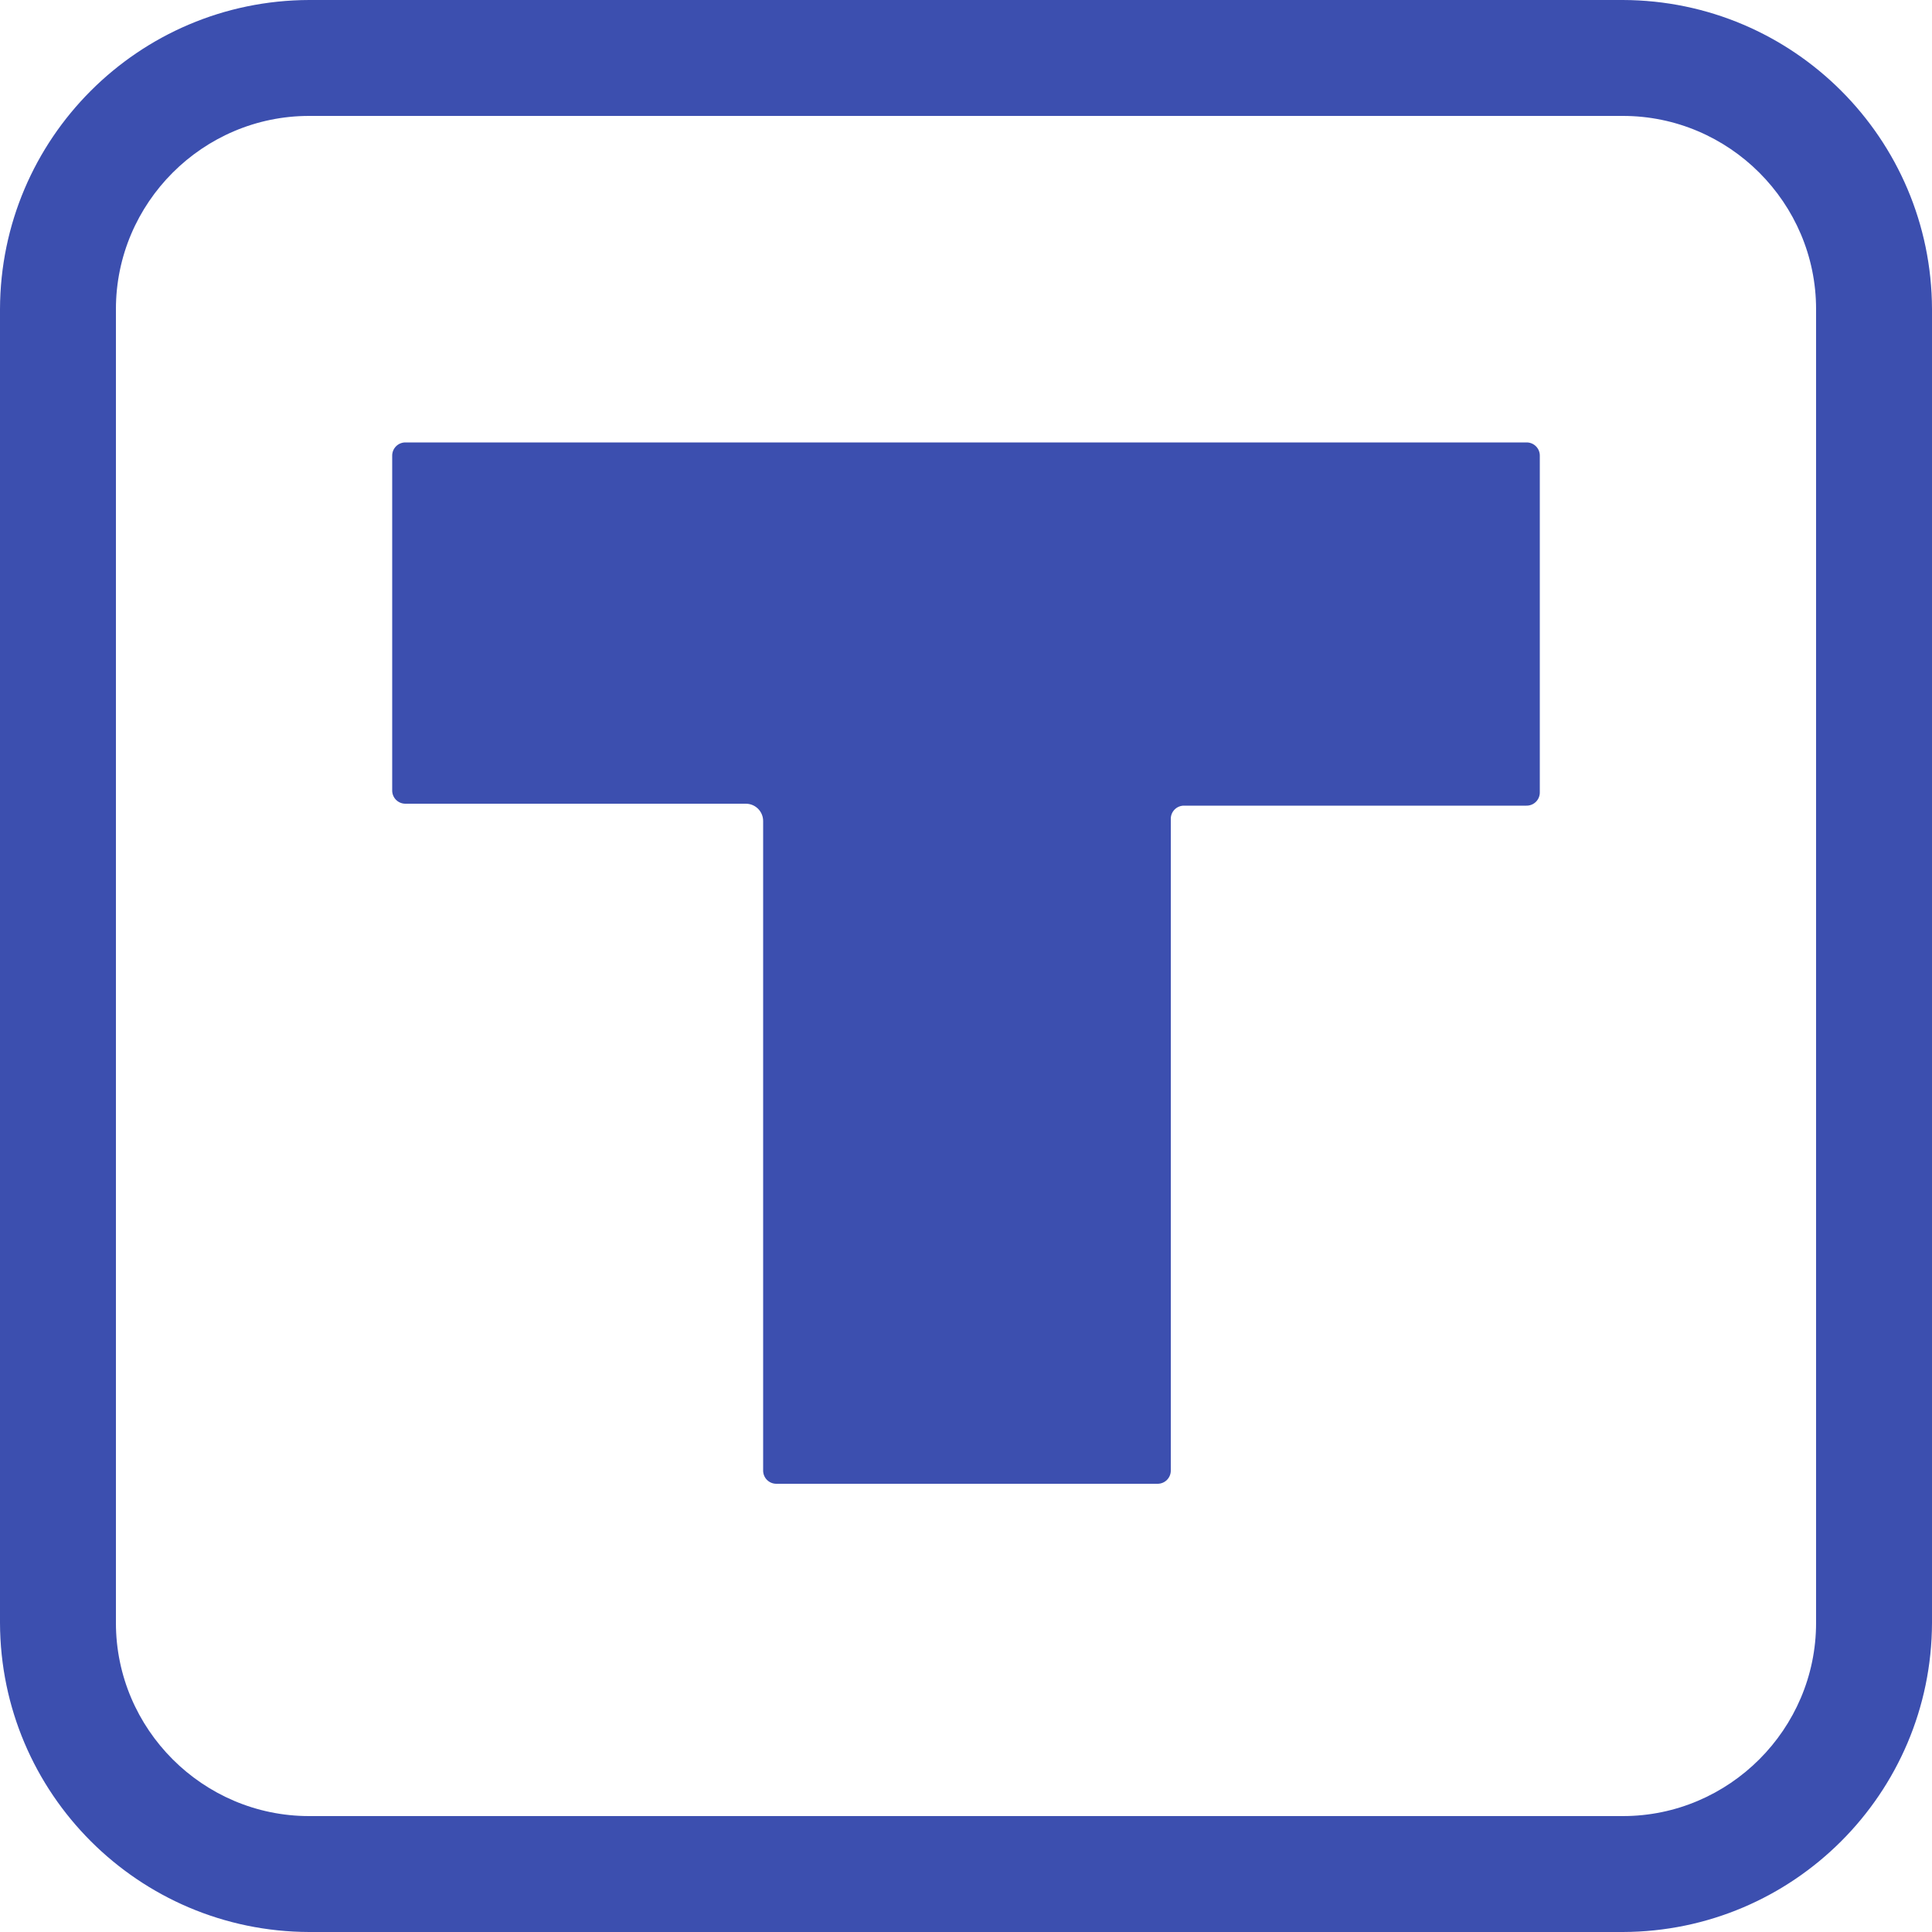
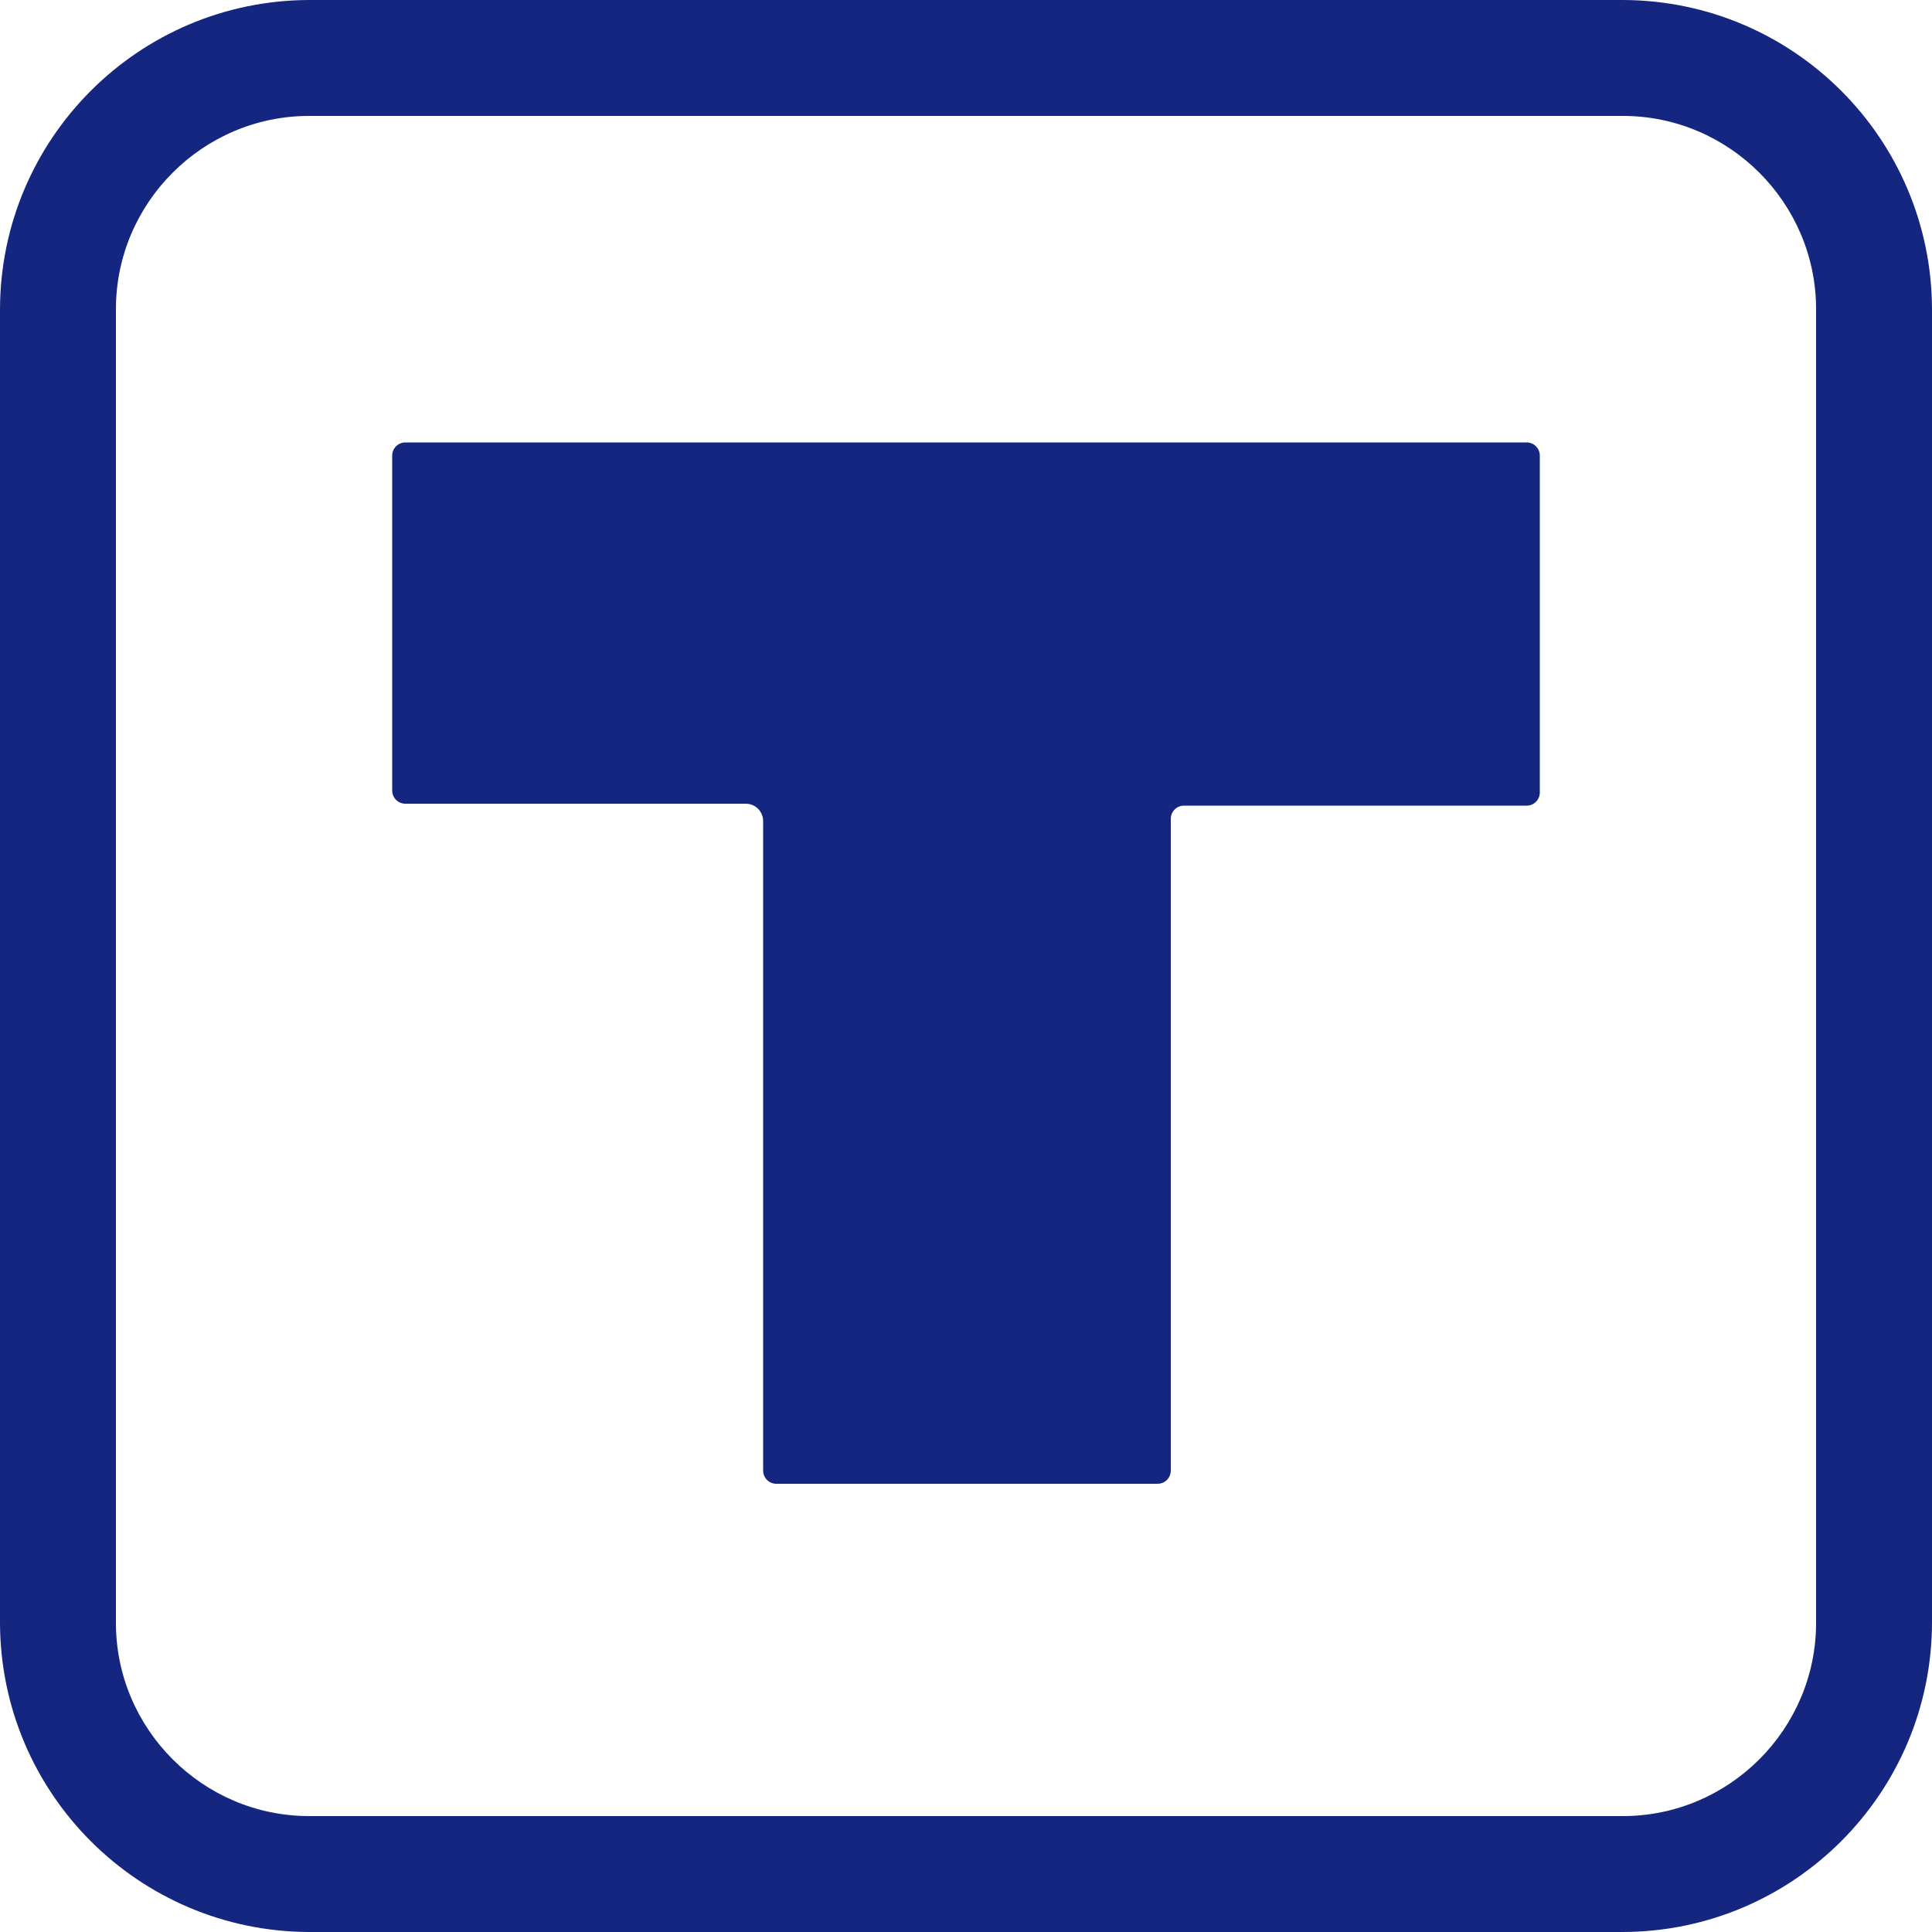
<svg xmlns="http://www.w3.org/2000/svg" width="22" height="22" viewBox="0 0 22 22">
  <g fill="none" fill-rule="evenodd">
-     <g fill="#3C4FAF">
+     <g fill="#142680">
      <path fill-rule="nonzero" d="M18.48 0H3.52A3.53 3.53 0 0 0 0 3.52v14.96A3.53 3.53 0 0 0 3.52 22h14.96A3.53 3.53 0 0 0 22 18.48V3.52A3.53 3.53 0 0 0 18.48 0zm2.2 18.48c0 1.21-.99 2.2-2.2 2.2H3.52c-1.21 0-2.2-.99-2.2-2.2V3.52c0-1.21.99-2.2 2.2-2.2h14.96c1.21 0 2.2.99 2.2 2.2v14.96z" />
      <path d="M13.178 16.896H8.844a.15.15 0 0 1-.154-.154V9.35a.197.197 0 0 0-.198-.198H4.62a.15.15 0 0 1-.154-.154V5.192a.15.15 0 0 1 .154-.154h12.76a.15.15 0 0 1 .154.154V9.02a.15.15 0 0 1-.154.154h-3.894a.15.15 0 0 0-.154.154v7.414a.15.15 0 0 1-.154.154z" />
    </g>
    <path d="M-1-1h24v24H-1z" />
  </g>
</svg>
